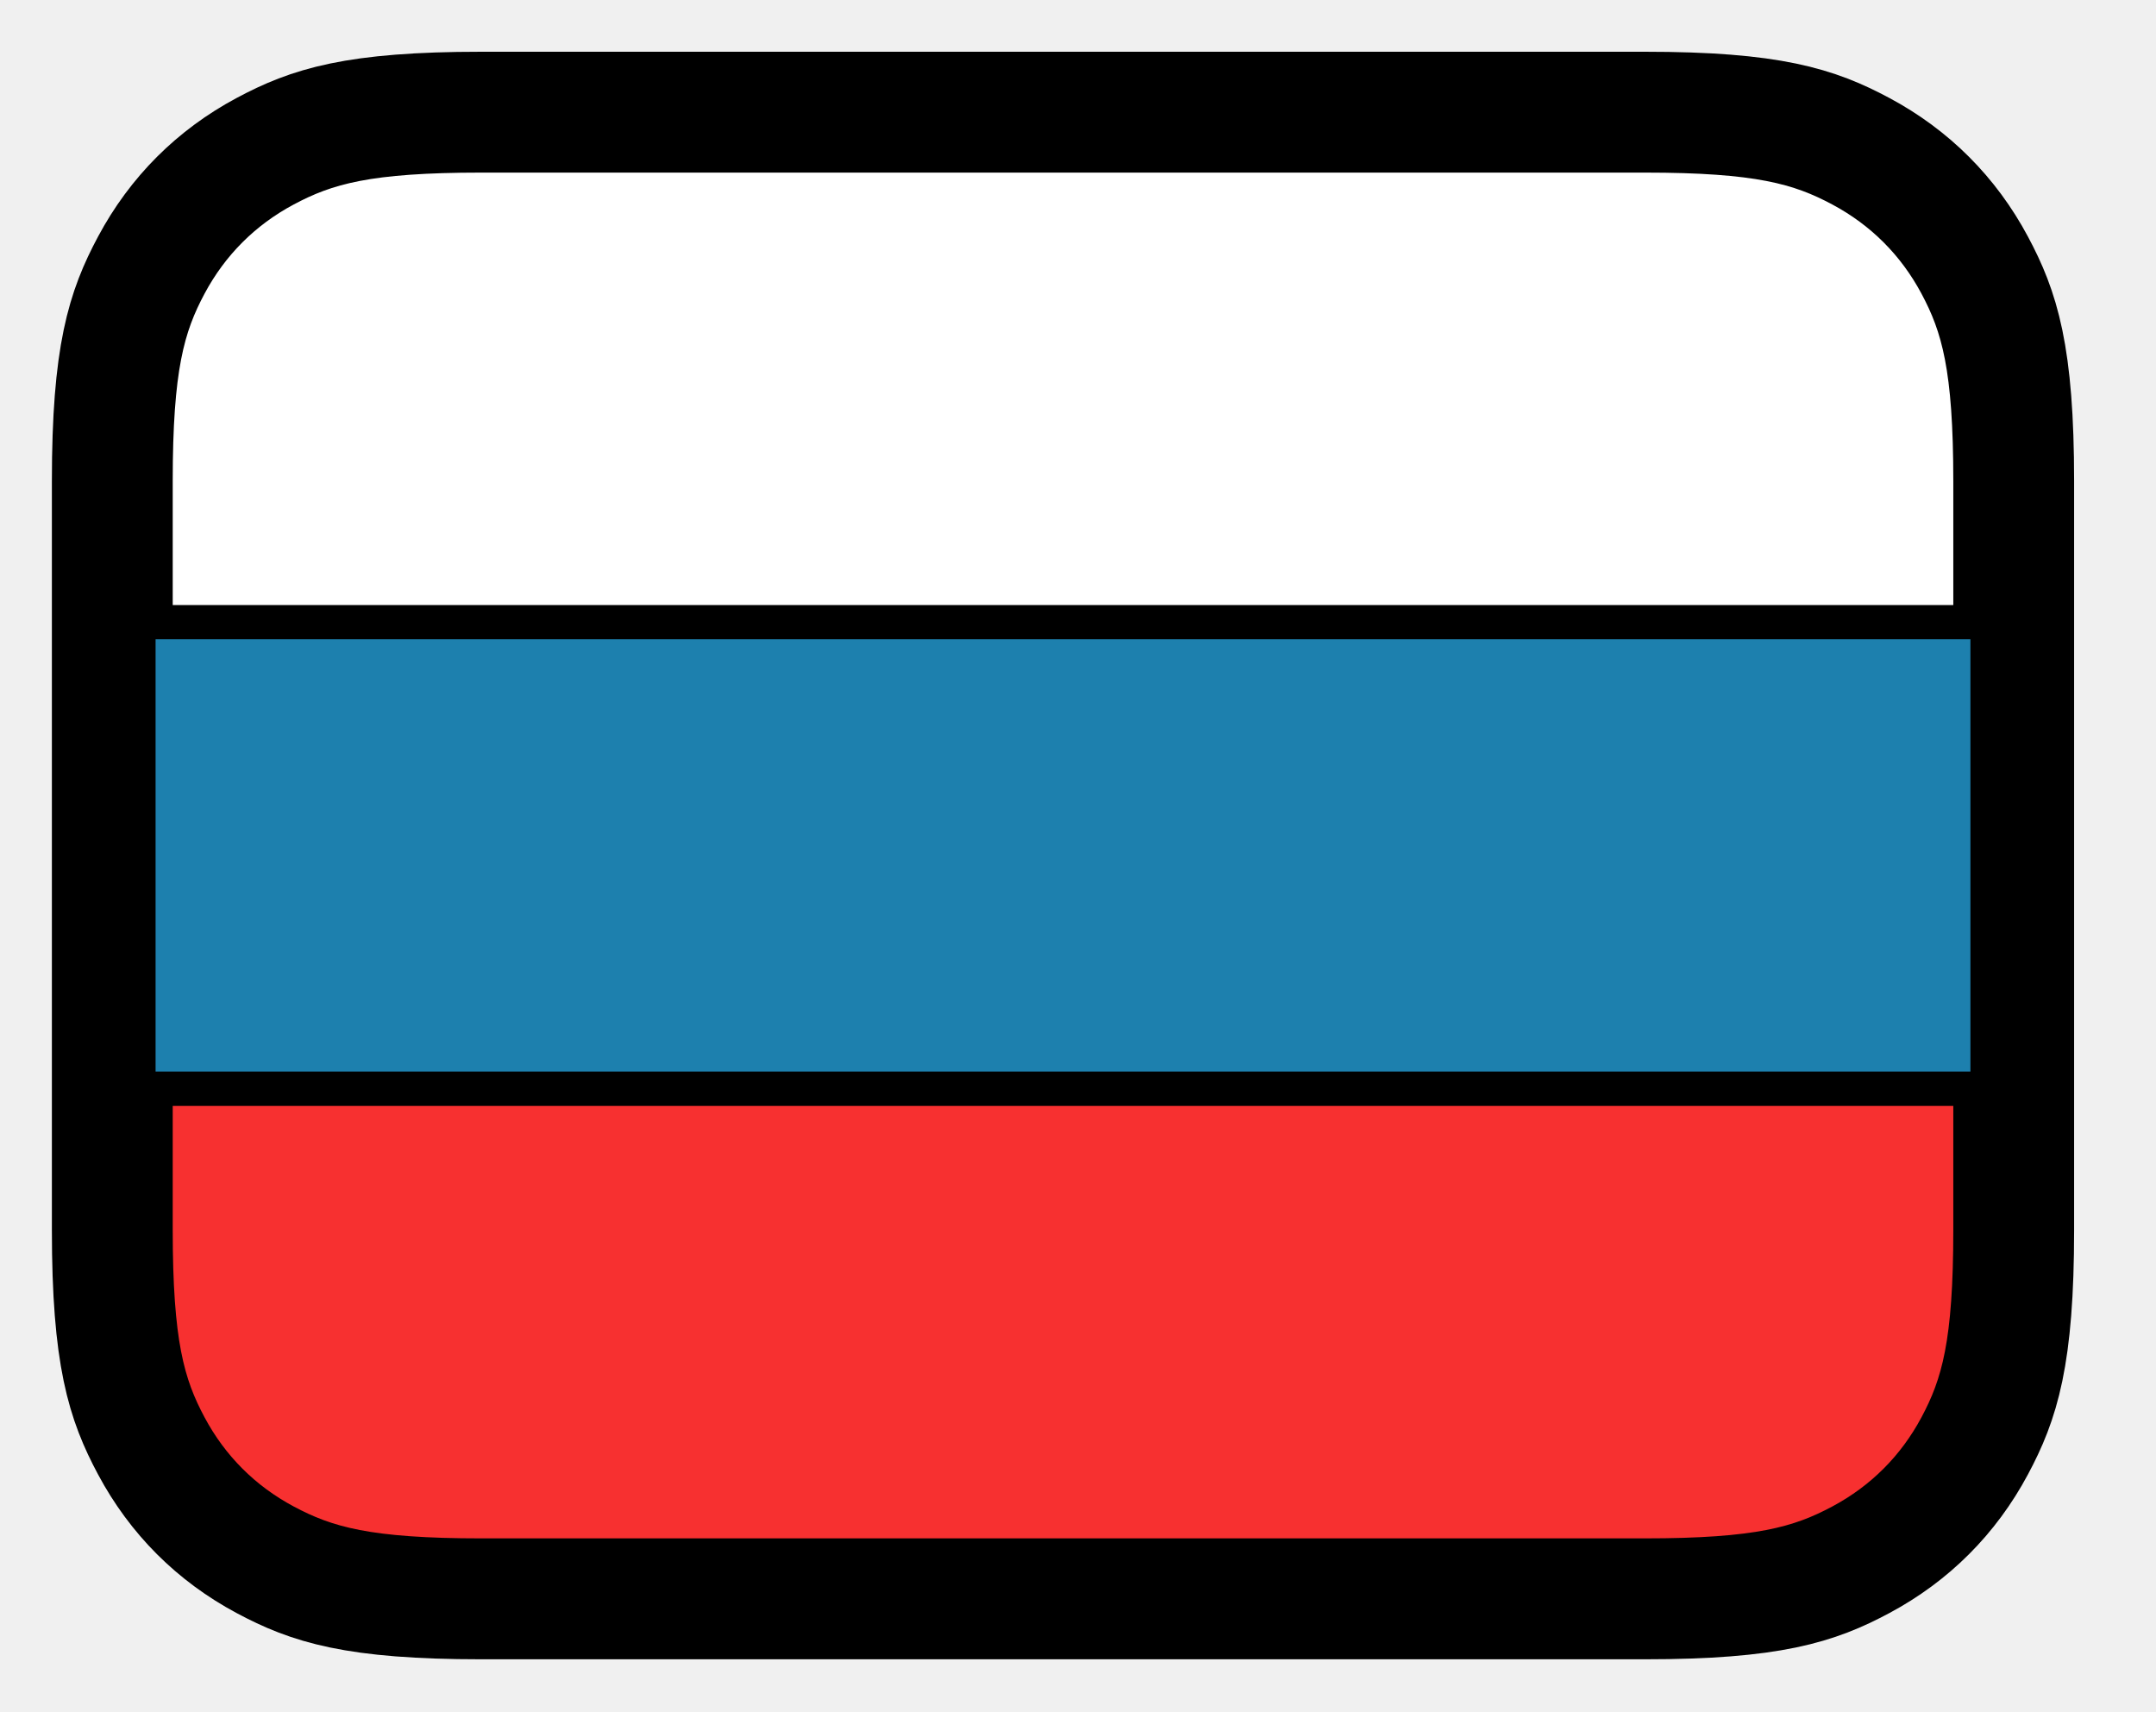
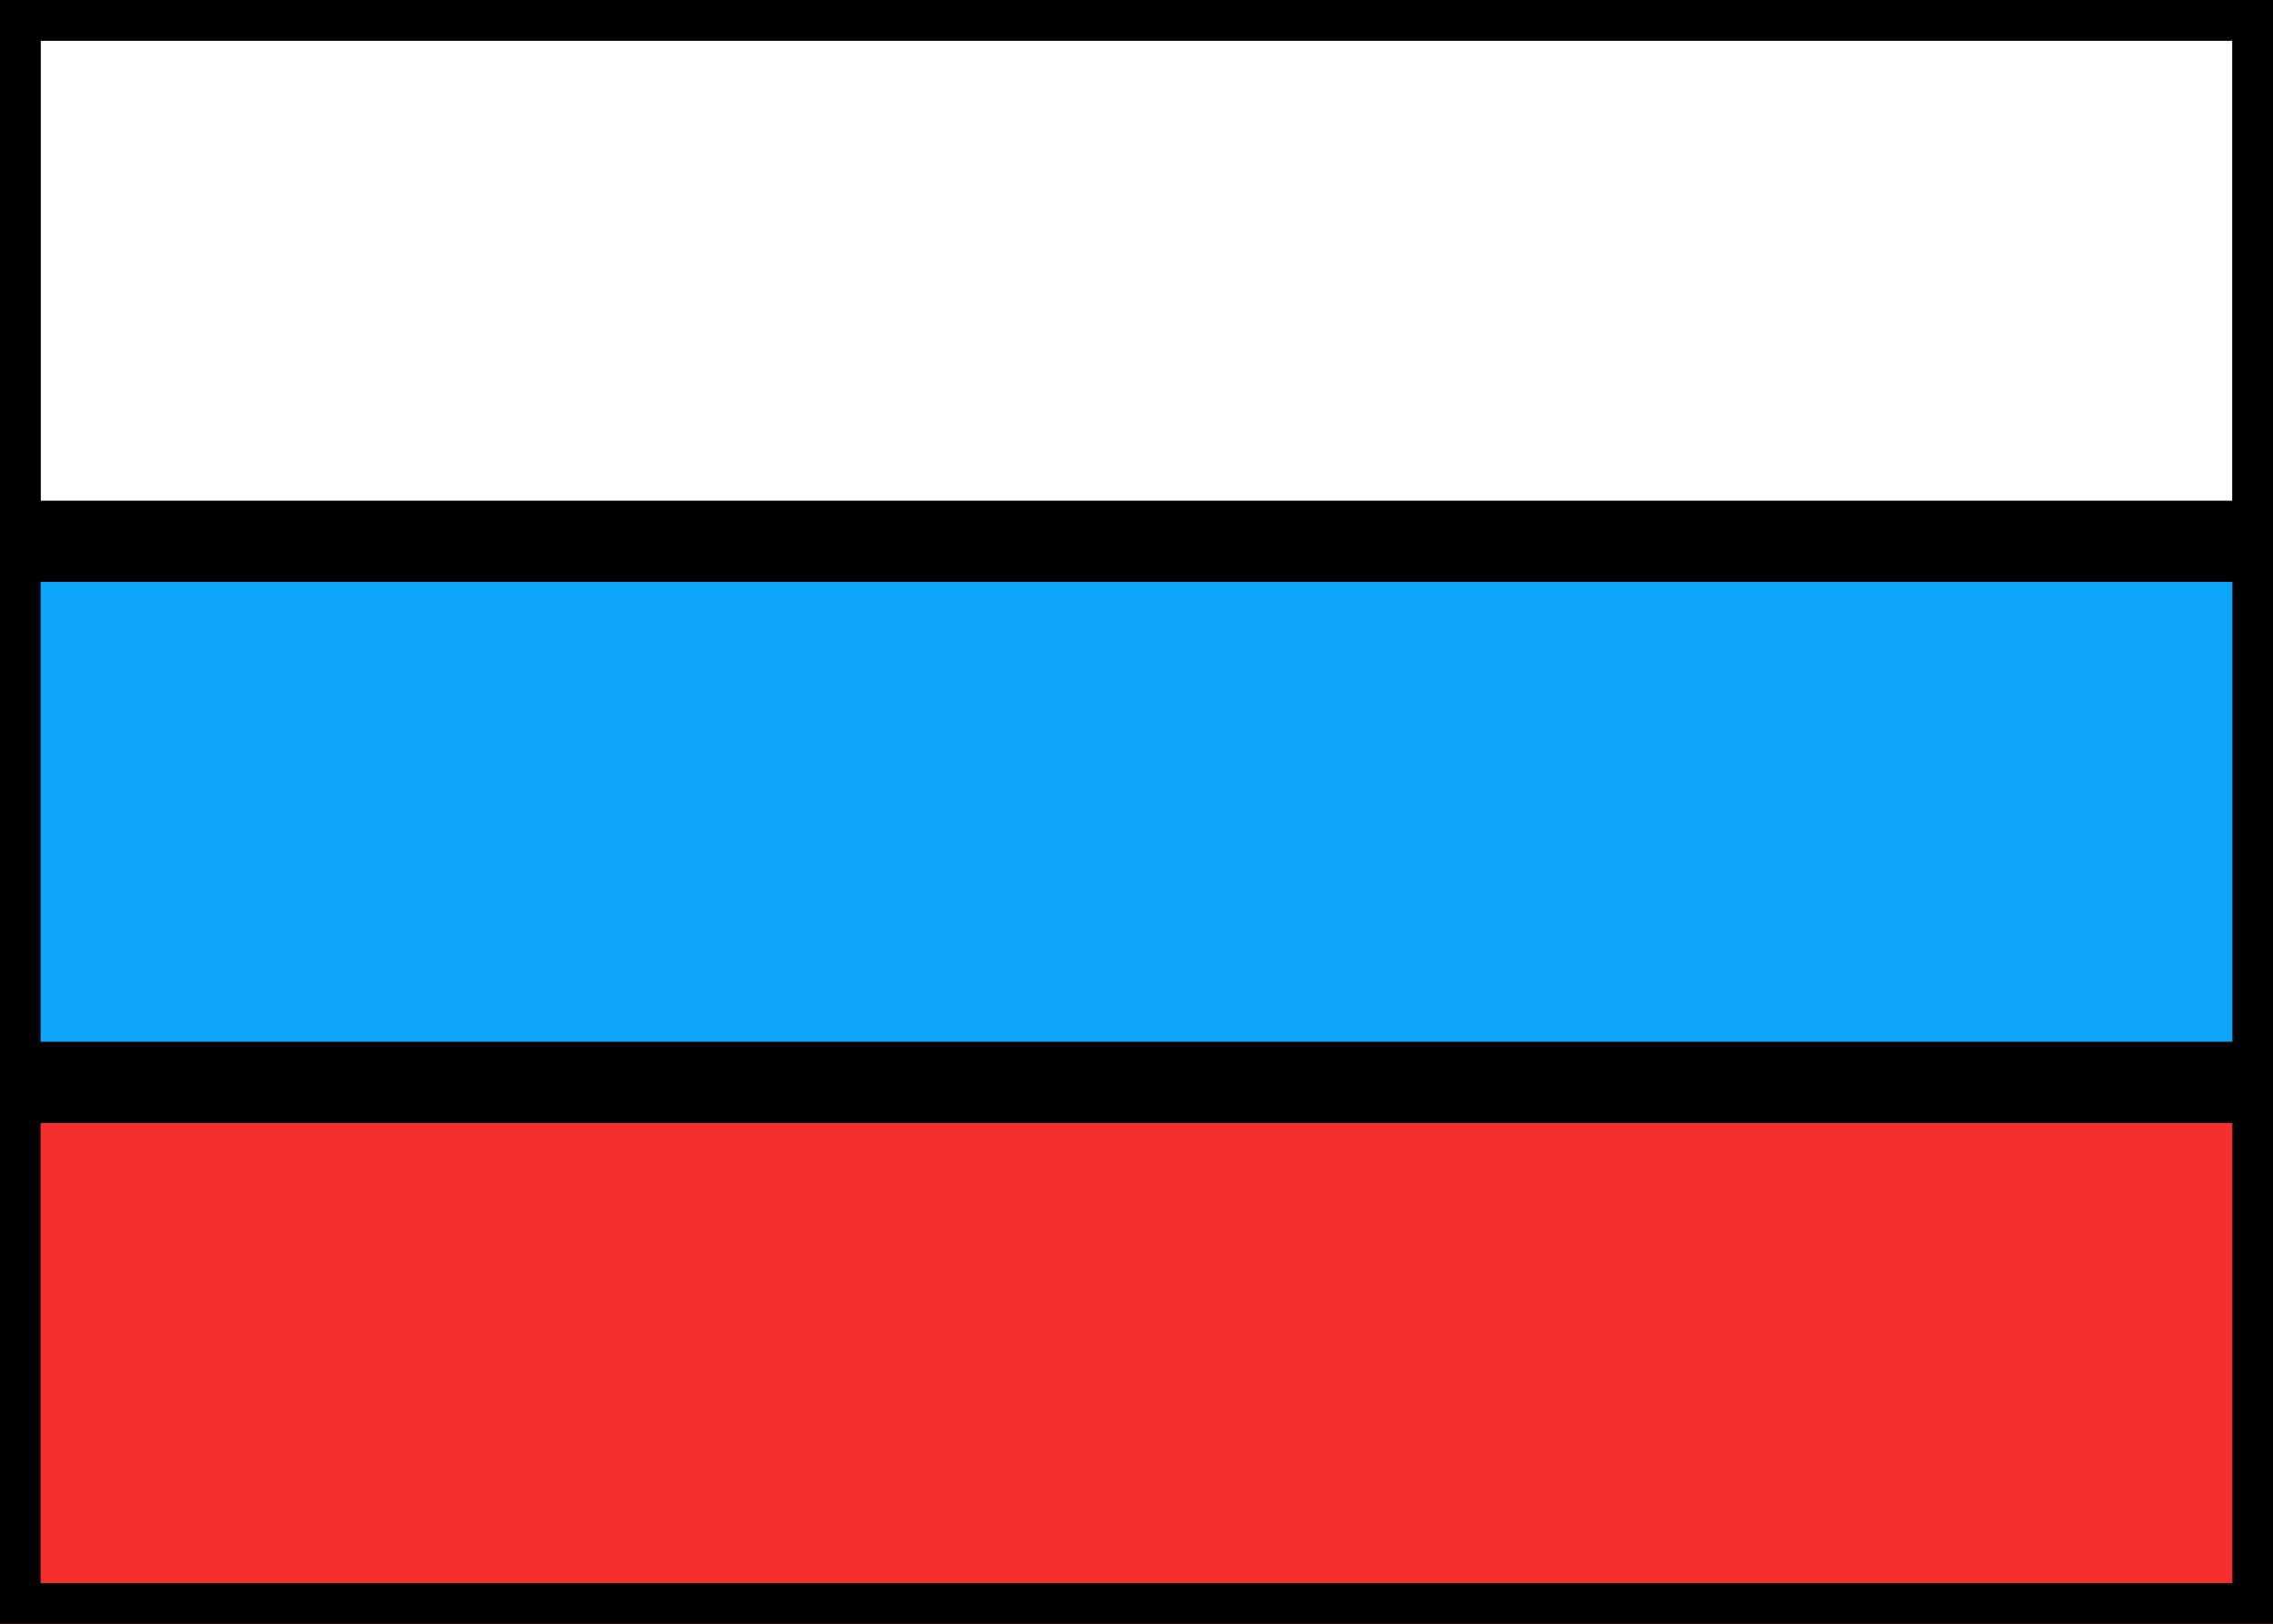
- <svg xmlns="http://www.w3.org/2000/svg" fill="none" viewBox="0 0 63 50" stroke="currentColor" aria-hidden="true">
-   <path fill="#1D80AE" stroke-width="3.03" d="M48.059 3.027H14.064C10.325 3.027 8.991 3.47 7.63 4.198C6.152 4.988 4.992 6.148 4.202 7.626C3.474 8.987 3.031 10.321 3.031 14.06V35.934C3.031 39.673 3.474 41.007 4.202 42.368C4.992 43.846 6.152 45.006 7.63 45.796C8.991 46.524 10.325 46.967 14.064 46.967H48.059C51.798 46.967 53.132 46.524 54.493 45.796C55.971 45.006 57.131 43.846 57.921 42.368C58.649 41.007 59.092 39.673 59.092 35.934V14.06C59.092 10.321 58.649 8.987 57.921 7.626C57.131 6.148 55.971 4.988 54.493 4.198C53.132 3.47 51.798 3.027 48.059 3.027Z" />
-   <path fill="#F73030" d="M57.577 31.812V35.931C57.577 39.241 57.233 40.441 56.586 41.651C55.938 42.861 54.989 43.81 53.779 44.457C52.569 45.104 51.369 45.449 48.06 45.449H14.064C10.755 45.449 9.555 45.104 8.345 44.457C7.135 43.81 6.186 42.861 5.538 41.651C4.891 40.441 4.547 39.241 4.547 35.931V31.812H57.577Z" />
-   <path fill="white" d="M14.064 4.543H48.06C51.369 4.543 52.569 4.888 53.779 5.535C54.989 6.182 55.938 7.131 56.586 8.341C57.233 9.551 57.577 10.751 57.577 14.06V18.179H4.547V14.06C4.547 10.751 4.891 9.551 5.538 8.341C6.186 7.131 7.135 6.182 8.345 5.535C9.555 4.888 10.755 4.543 14.064 4.543Z" />
+ <svg xmlns="http://www.w3.org/2000/svg" fill="none" viewBox="0 0 28 20" stroke="currentColor" aria-hidden="true">
+   <g clip-path="url(#clip0_5_1401)">
+     <rect width="28" height="20" fill="white" />
+     <rect width="28" height="20" />
+     <path fill="#0EA6FB" fill-rule="evenodd" d="M0 13.333H28V6.667H0V13.333Z" clip-rule="evenodd" />
+     <path fill="#F63030" fill-rule="evenodd" d="M0 20H28V13.333H0V20Z" clip-rule="evenodd" />
+   </g>
+   <defs>
+     <clipPath id="clip0_5_1401">
+       <rect width="28" height="20" fill="white" />
+     </clipPath>
+   </defs>
</svg>
